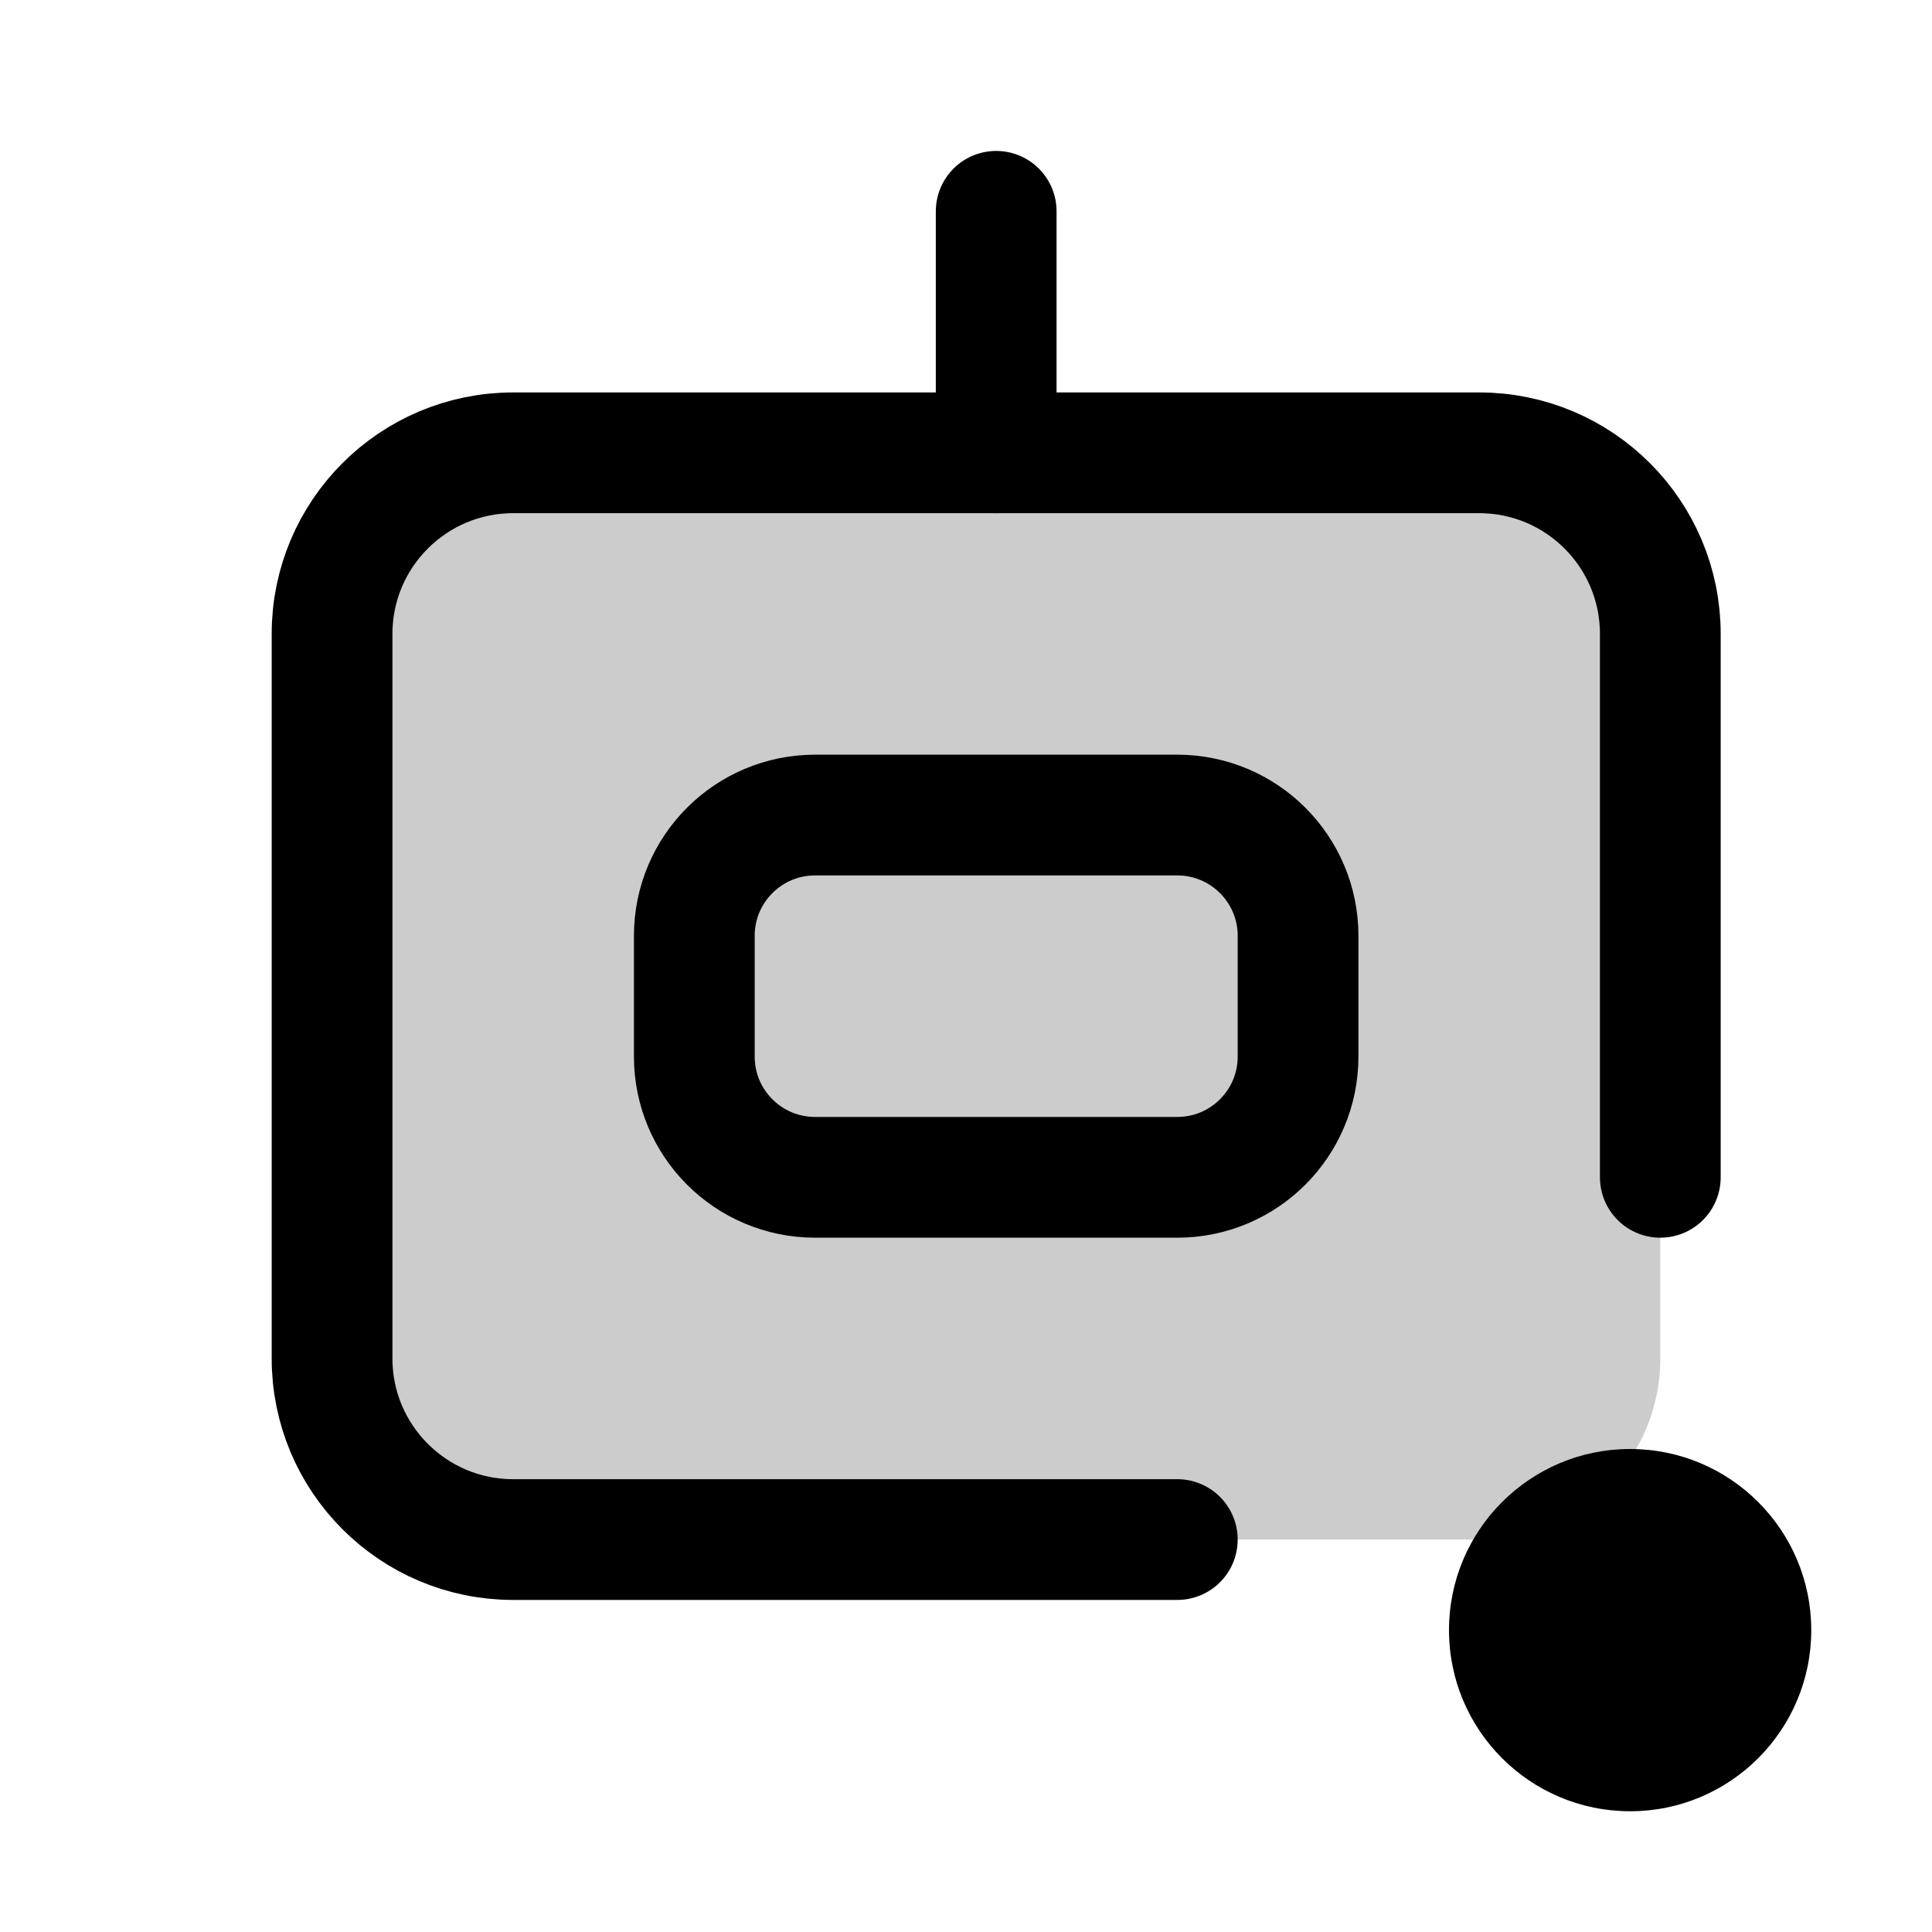
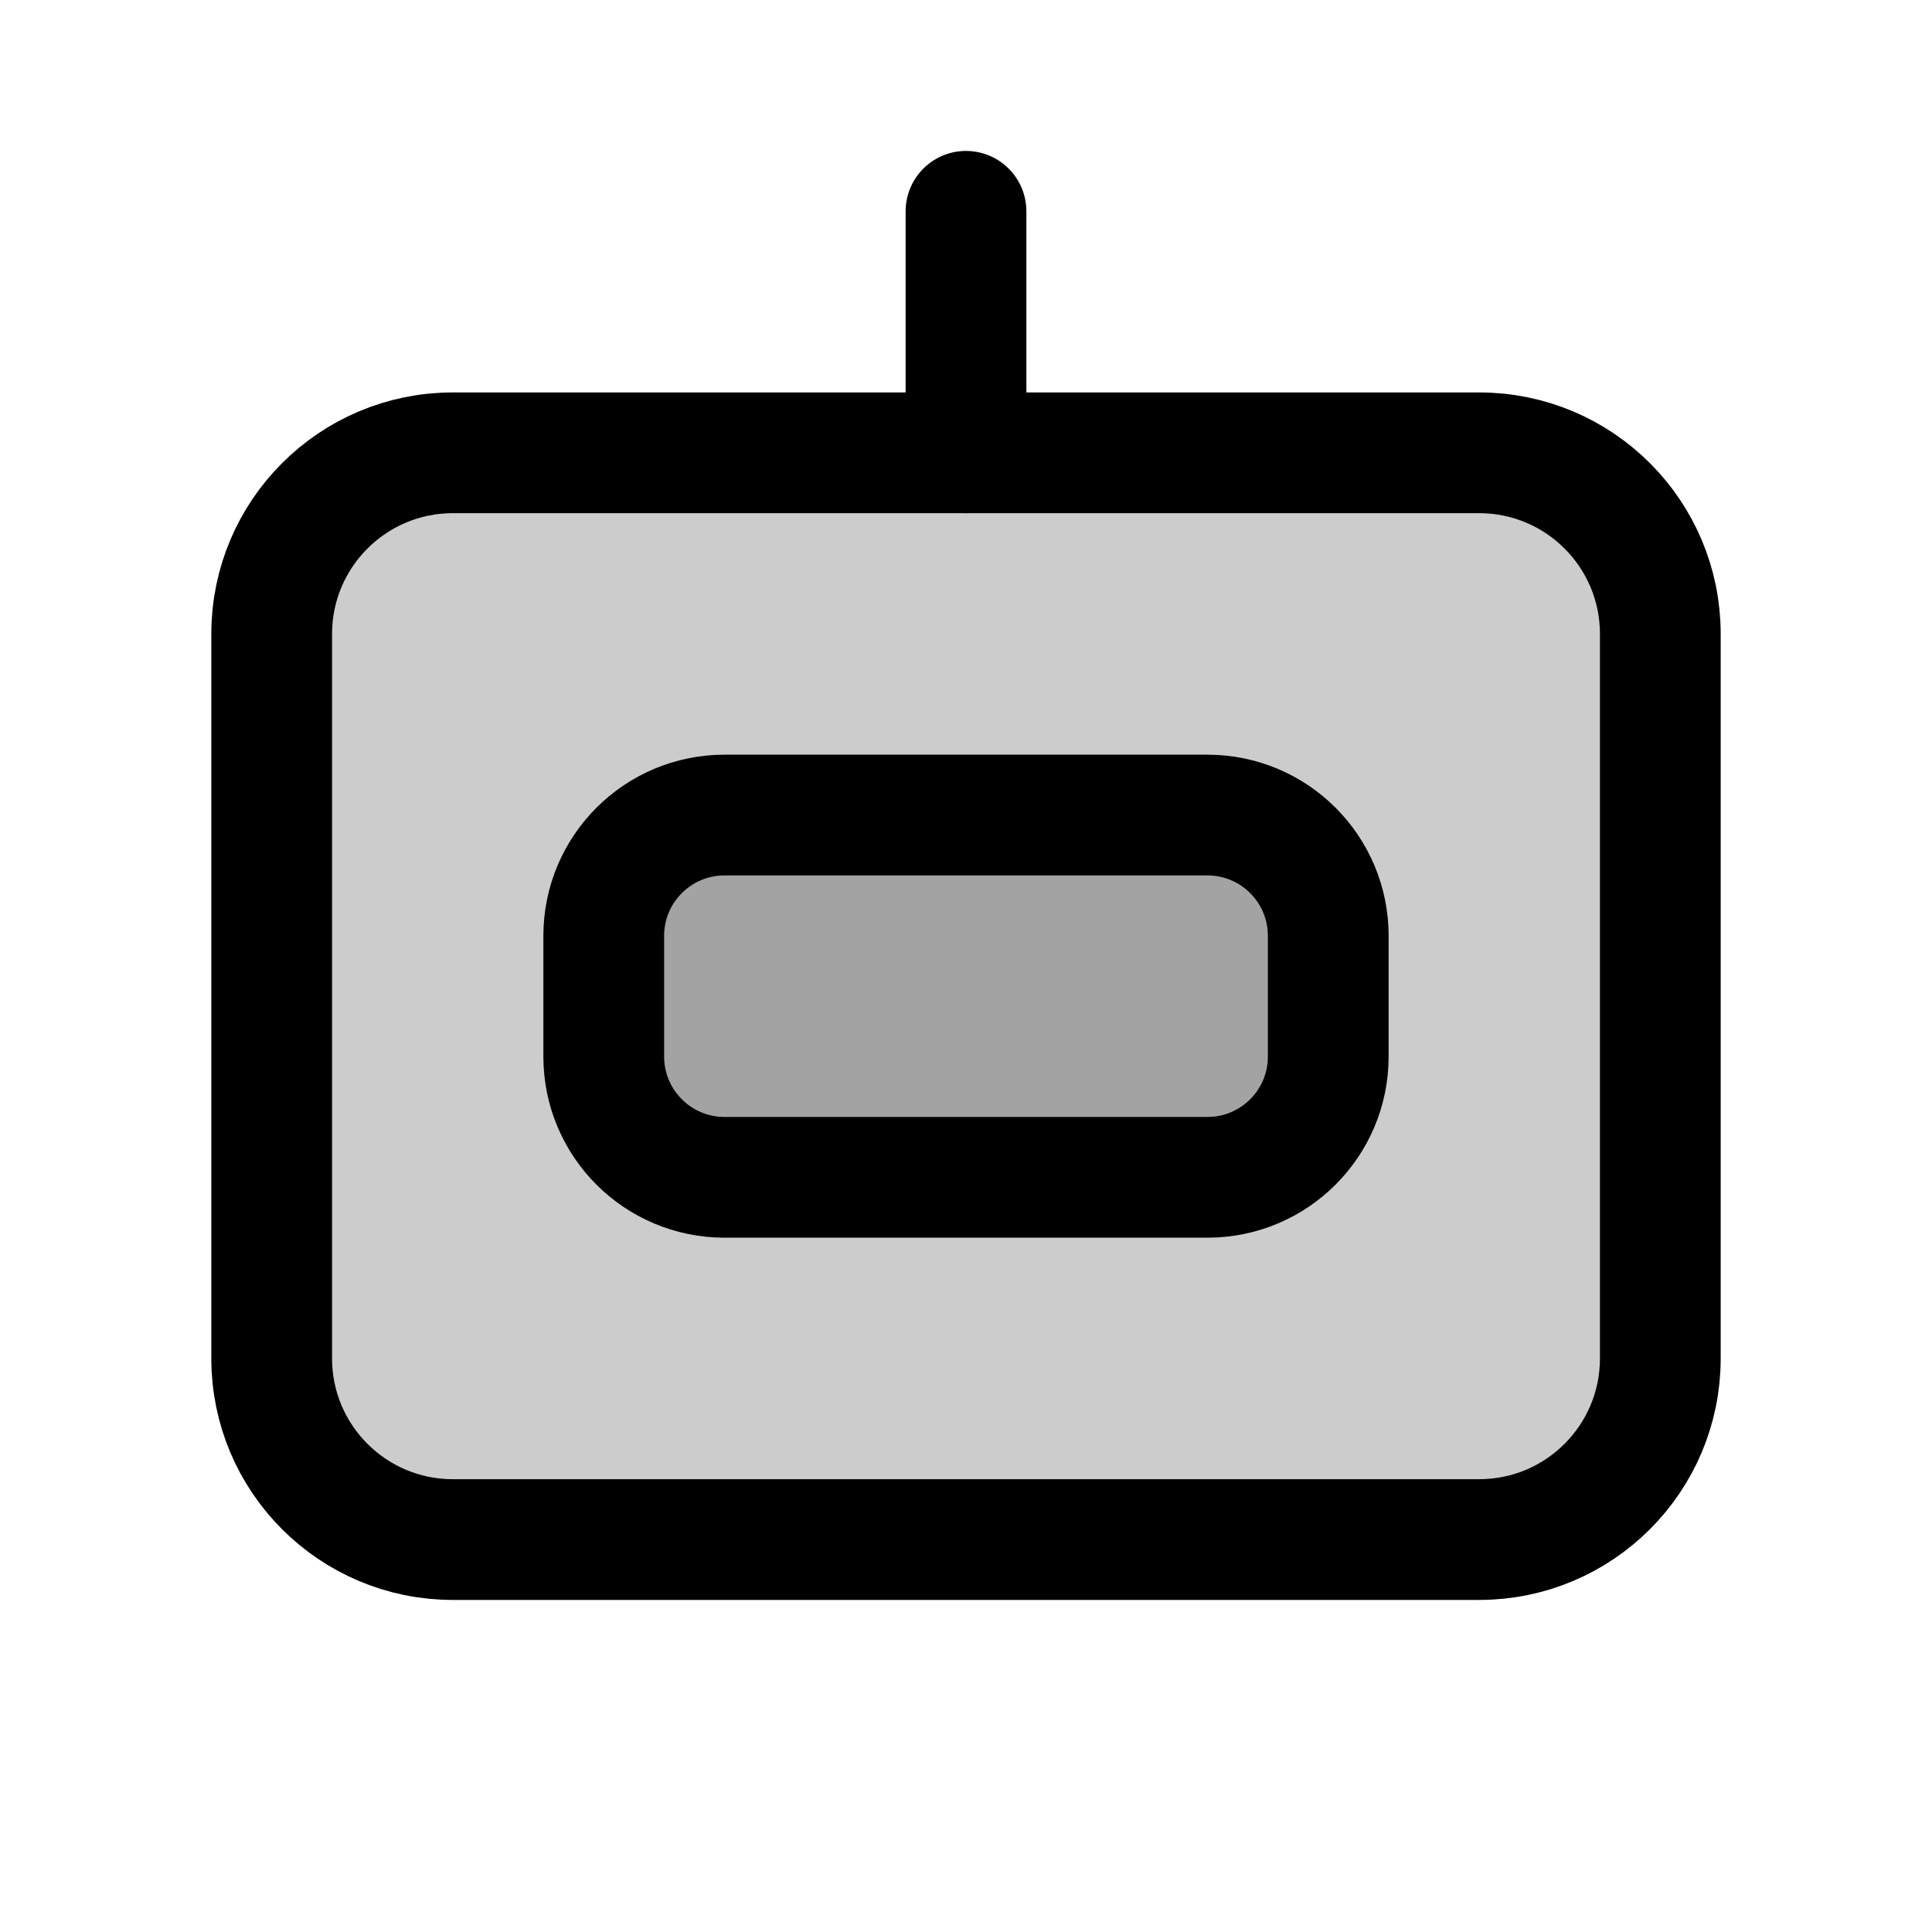
<svg viewBox="0 0 16 16" width="16" height="16" fill="none" stroke="currentColor" stroke-width="1" stroke-linecap="round" stroke-linejoin="round" aria-hidden="true">
-   <rect x="2.75" y="3.75" width="11" height="9" rx="1.5" fill="currentColor" fill-opacity=".2" stroke="none" />
-   <path d="M9.75 12.75L4.25 12.75A1.5 1.5 0 0 1 2.75 11.25L2.75 5.25A1.5 1.5 0 0 1 4.25 3.75L12.25 3.75A1.5 1.5 0 0 1 13.75 5.25L13.75 9.75" data-cut="split" />
-   <path d="M8.25 3.75V1.75" />
-   <rect x="5.75" y="6.75" width="5" height="3" rx="1" />
-   <circle cx="13.5" cy="13.5" r="1.5" fill="currentColor" stroke="none" data-modifier="dot" />
+   <rect x="2.25" y="3.75" width="11.5" height="9" rx="1.5" fill="currentColor" fill-opacity=".2" />
+   <path d="M8 3.75V1.75" />
+   <rect x="5" y="6.75" width="6" height="3" rx="1" fill="currentColor" fill-opacity=".2" />
</svg>
